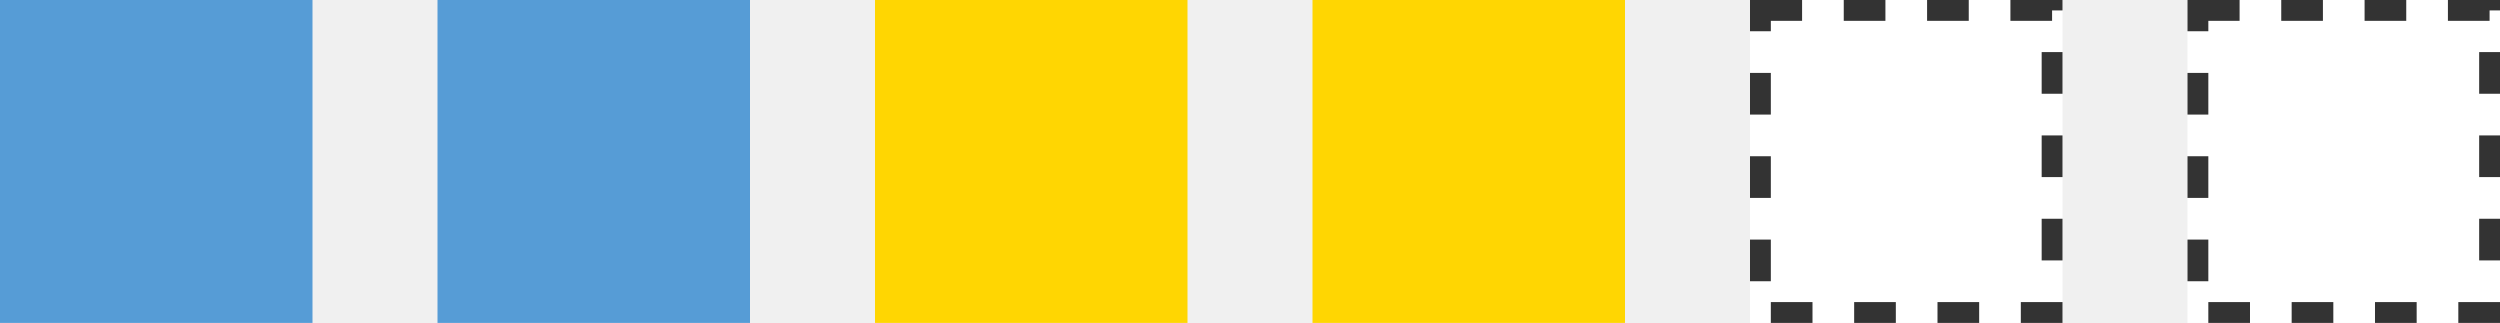
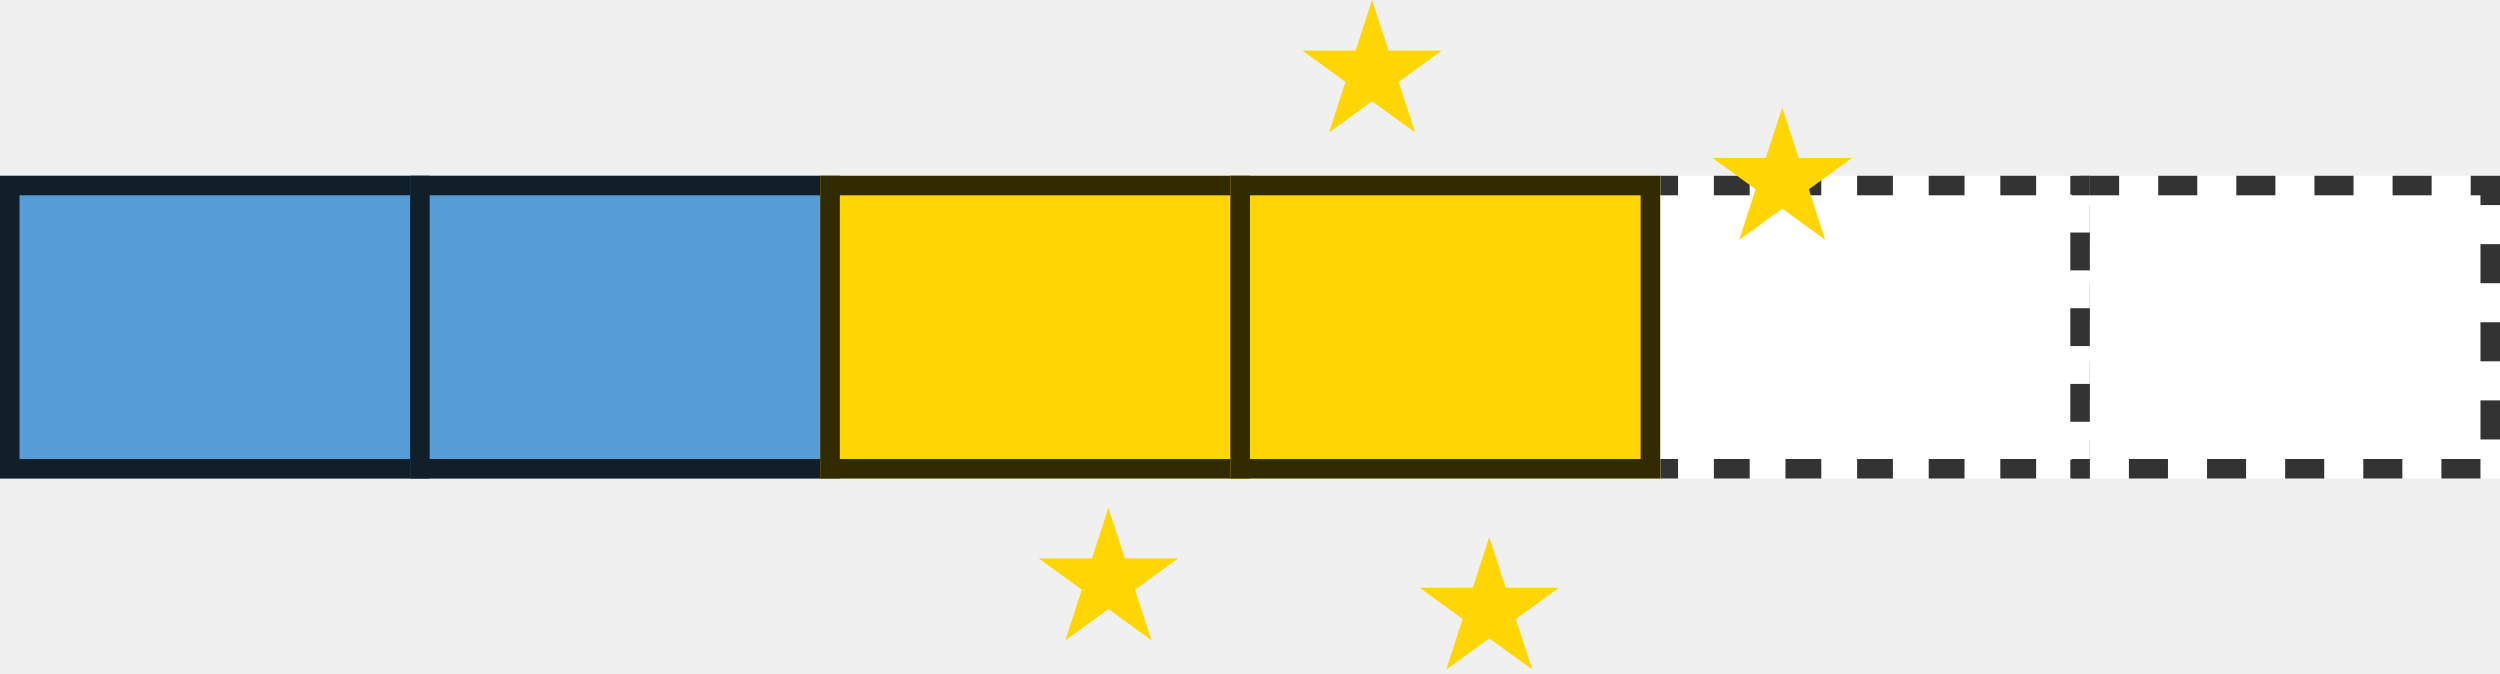
- <svg xmlns="http://www.w3.org/2000/svg" width="240" height="31" viewBox="0 0 240 31" fill="none">
-   <rect width="30" height="31" fill="#569CD6" />
-   <rect x="42" width="30" height="31" fill="#569CD6" />
-   <rect x="84" width="30" height="31" fill="#FFD602" />
-   <rect x="126" width="30" height="31" fill="#FFD602" />
-   <rect x="210" width="30" height="31" fill="white" />
-   <rect x="211" y="1" width="28" height="29" stroke="black" stroke-opacity="0.8" stroke-width="2" stroke-dasharray="4 4" />
-   <rect x="168" width="30" height="31" fill="white" />
-   <rect x="169" y="1" width="28" height="29" stroke="black" stroke-opacity="0.8" stroke-width="2" stroke-dasharray="4 4" />
+ <svg xmlns="http://www.w3.org/2000/svg" width="256" height="69" viewBox="0 0 256 69" fill="none">
+   <rect x="212" y="18" width="44" height="31" fill="white" />
+   <rect x="213" y="19" width="42" height="29" stroke="black" stroke-opacity="0.8" stroke-width="2" stroke-dasharray="4 4" />
+   <mask id="path-3-inside-1_131_109" fill="white">
+     <path d="M170 18H214V49H170V18Z" />
+   </mask>
+   <path d="M170 18H214V49H170V18Z" fill="white" />
+   <path d="M214 18H215V17H214V18ZM214 49V50H215V49H214ZM170 49V50H171.833V49V48H170V49ZM175.5 49V50H179.167V49V48H175.5V49ZM182.833 49V50H186.5V49V48H182.833V49ZM190.167 49V50H193.833V49V48H190.167V49ZM197.5 49V50H201.167V49V48H197.5V49ZM204.833 49V50H208.5V49V48H204.833V49ZM212.167 49V50H214V49V48H212.167V49ZM214 49H215V47.062H214H213V49H214ZM214 43.188H215V39.312H214H213V43.188H214ZM214 35.438H215V31.562H214H213V35.438H214ZM214 27.688H215V23.812H214H213V27.688H214ZM214 19.938H215V18H214H213V19.938H214ZM214 18V17H212.167V18V19H214V18ZM208.5 18V17H204.833V18V19H208.5V18ZM201.167 18V17H197.5V18V19H201.167V18ZM193.833 18V17H190.167V18V19H193.833V18ZM186.5 18V17H182.833V18V19H186.5V18ZM179.167 18V17H175.5V18V19H179.167V18ZM171.833 18V17H170V18V19H171.833V18ZM214 18H216V16H214V18ZM214 49V51H216V49H214ZM170 49V51H171.833V49V47H170V49ZM175.5 49V51H179.167V49V47H175.5V49ZM182.833 49V51H186.5V49V47H182.833V49ZM190.167 49V51H193.833V49V47H190.167V49ZM197.5 49V51H201.167V49V47H197.5V49ZM204.833 49V51H208.5V49V47H204.833V49ZM212.167 49V51H214V49V47H212.167V49ZM214 49H216V47.062H214H212V49H214ZM214 43.188H216V39.312H214H212V43.188H214ZM214 35.438H216V31.562H214H212V35.438H214ZM214 27.688H216V23.812H214H212V27.688H214ZM214 19.938H216V18H214H212V19.938H214ZM214 18V16H212.167V18V20H214V18ZM208.5 18V16H204.833V18V20H208.5V18ZM201.167 18V16H197.5V18V20H201.167V18ZM193.833 18V16H190.167V18V20H193.833V18ZM186.5 18V16H182.833V18V20H186.5V18ZM179.167 18V16H175.5V18V20H179.167V18ZM171.833 18V16H170V18V20H171.833V18Z" fill="black" fill-opacity="0.8" mask="url(#path-3-inside-1_131_109)" />
+   <rect y="18" width="44" height="31" fill="#569CD6" />
+   <rect x="1" y="19" width="42" height="29" stroke="black" stroke-opacity="0.8" stroke-width="2" />
+   <rect x="42" y="18" width="44" height="31" fill="#569CD6" />
+   <rect x="43" y="19" width="42" height="29" stroke="black" stroke-opacity="0.8" stroke-width="2" />
+   <rect x="84" y="18" width="44" height="31" fill="#FFD602" />
+   <rect x="85" y="19" width="42" height="29" stroke="black" stroke-opacity="0.8" stroke-width="2" />
+   <rect x="126" y="18" width="44" height="31" fill="#FFD602" />
+   <rect x="127" y="19" width="42" height="29" stroke="black" stroke-opacity="0.8" stroke-width="2" />
+   <path d="M140.5 0L142.184 5.182H147.633L143.225 8.385L144.908 13.568L140.5 10.365L136.092 13.568L137.775 8.385L133.367 5.182H138.816L140.5 0Z" fill="#FFD602" />
+   <path d="M182.5 11L184.184 16.182H189.633L185.225 19.385L186.908 24.568L182.5 21.365L178.092 24.568L179.775 19.385L175.367 16.182H180.816L182.5 11Z" fill="#FFD602" />
+   <path d="M113.5 52L115.184 57.182H120.633L116.225 60.385L117.908 65.568L113.5 62.365L109.092 65.568L110.775 60.385L106.367 57.182H111.816L113.5 52Z" fill="#FFD602" />
+   <path d="M152.5 55L154.184 60.182H159.633L155.225 63.385L156.908 68.568L152.5 65.365L148.092 68.568L149.775 63.385L145.367 60.182H150.816L152.5 55Z" fill="#FFD602" />
</svg>
